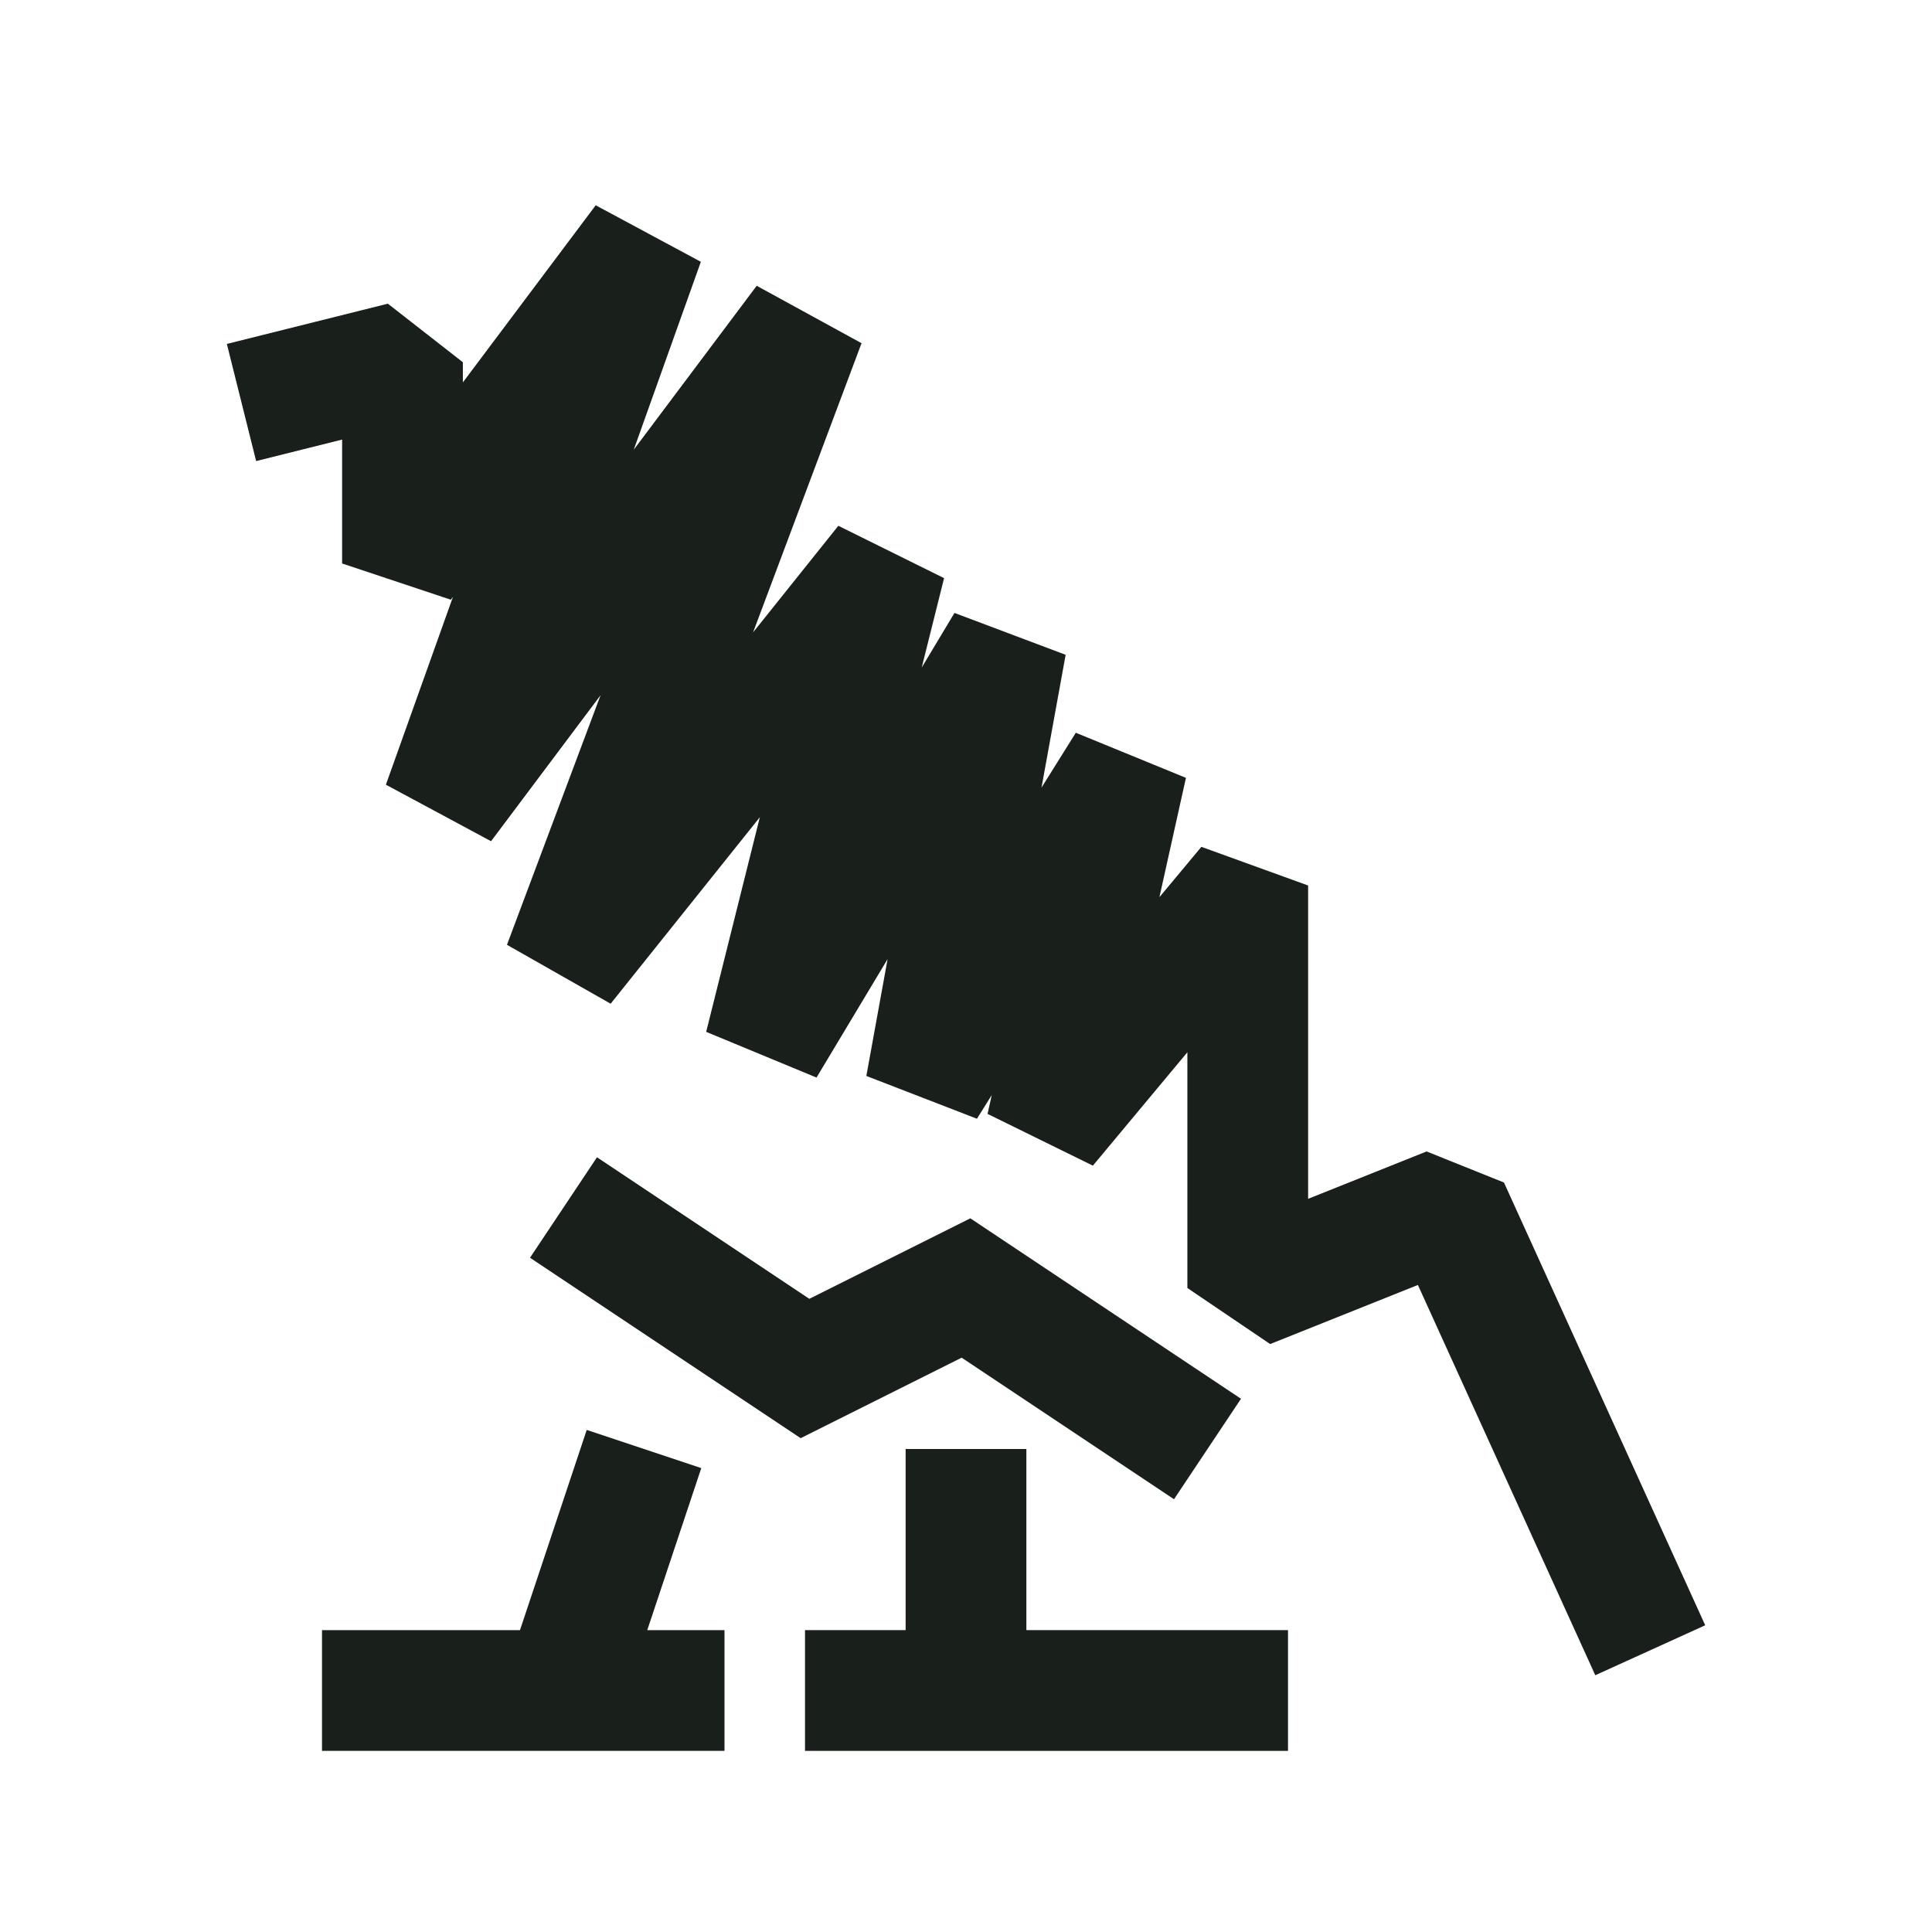
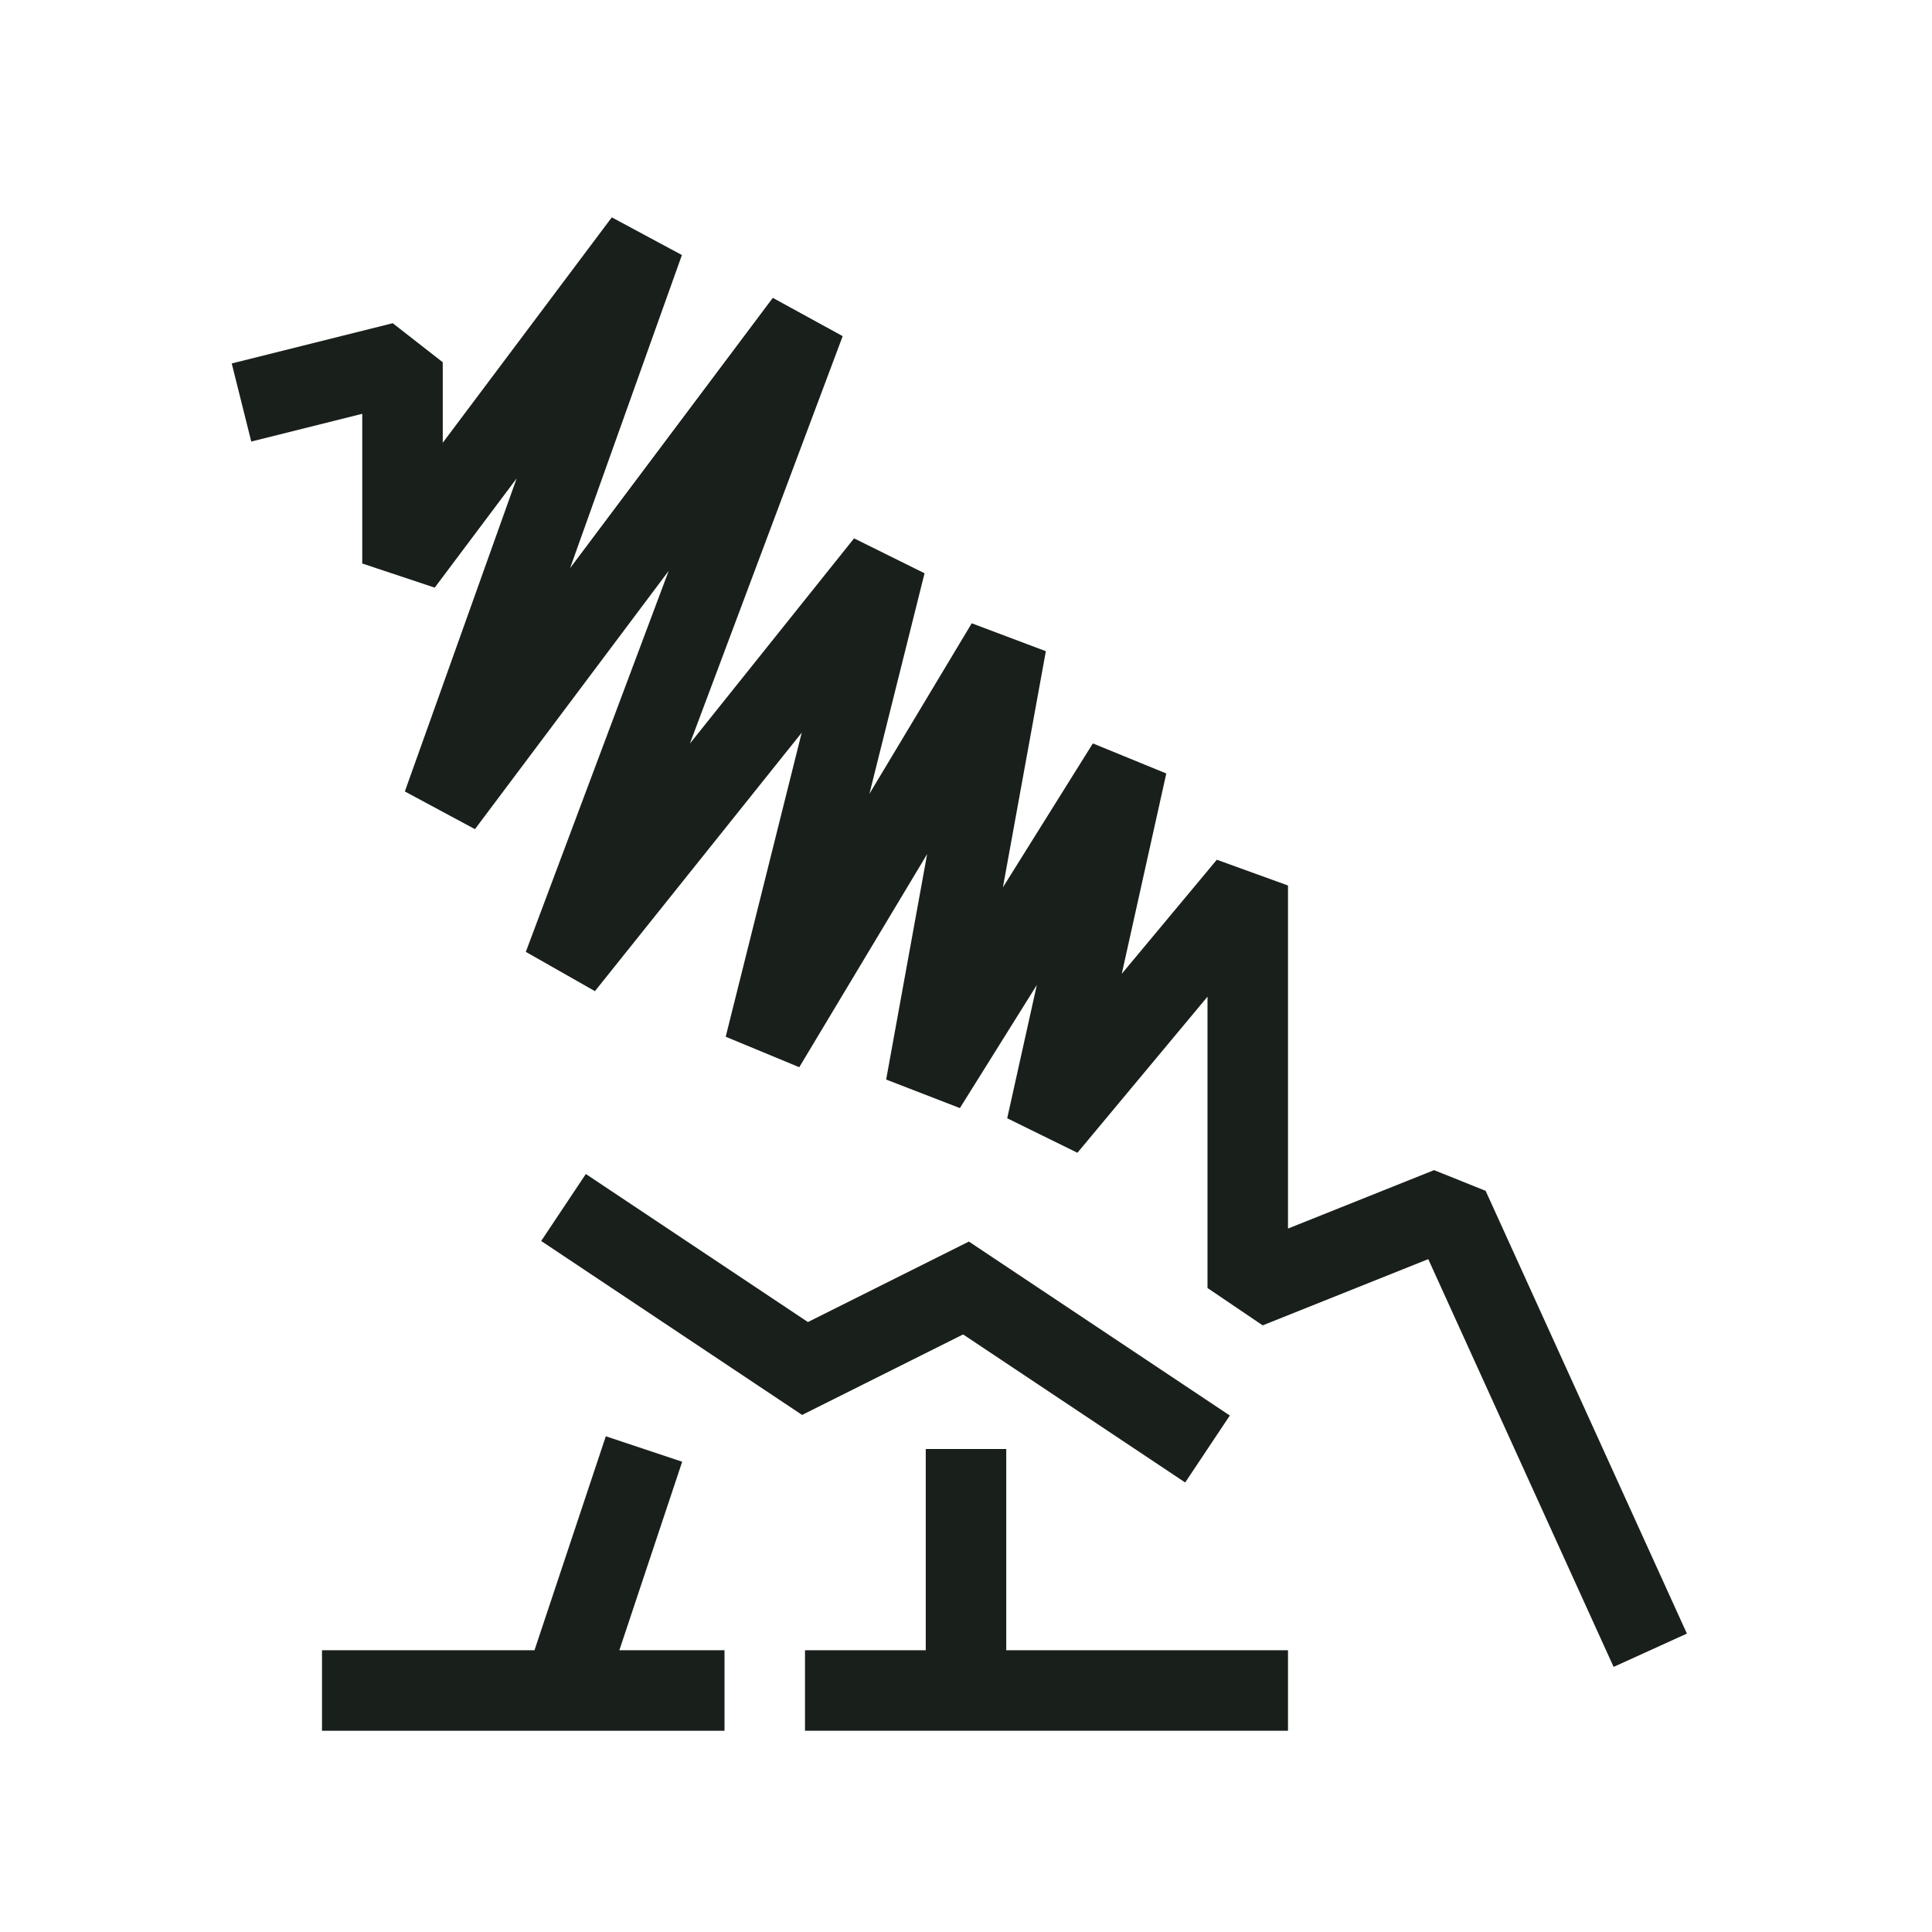
<svg xmlns="http://www.w3.org/2000/svg" width="24" height="24" viewBox="0 0 24 24" fill="none">
  <style>
  path { stroke: #191F1B; }
  @media (prefers-color-scheme: dark) { path { stroke: #F5F5F4; } }
</style>
-   <path d="M3 5L5 4.5V7L8 3L5.5 10L10 4L7 12L11 7L9.5 13L12.5 8L11.5 13.5L14 9.5L13 14L15.5 11V16L18 15L20.5 20.5" stroke="#191F1B" stroke-width="1.5" stroke-linejoin="bevel" />
-   <path d="M4 21H9M8 18L7 21" stroke="#191F1B" stroke-width="1.5" />
-   <path d="M12 18V21M10 21H16" stroke="#191F1B" stroke-width="1.5" />
-   <path d="M7 15L10 17L12 16L15 18" stroke="#191F1B" stroke-width="1.5" />
+   <path d="M3 5L5 4.5V7L8 3L5.5 10L10 4L7 12L11 7L9.5 13L12.5 8L11.5 13.5L14 9.5L13 14L15.5 11V16L18 15L20.5 20.5" stroke="#191F1B" stroke-width="1" stroke-linejoin="bevel" />
+   <path d="M4 21H9M8 18L7 21" stroke="#191F1B" stroke-width="1" />
+   <path d="M12 18V21M10 21H16" stroke="#191F1B" stroke-width="1" />
+   <path d="M7 15L10 17L12 16L15 18" stroke="#191F1B" stroke-width="1" />
</svg>
